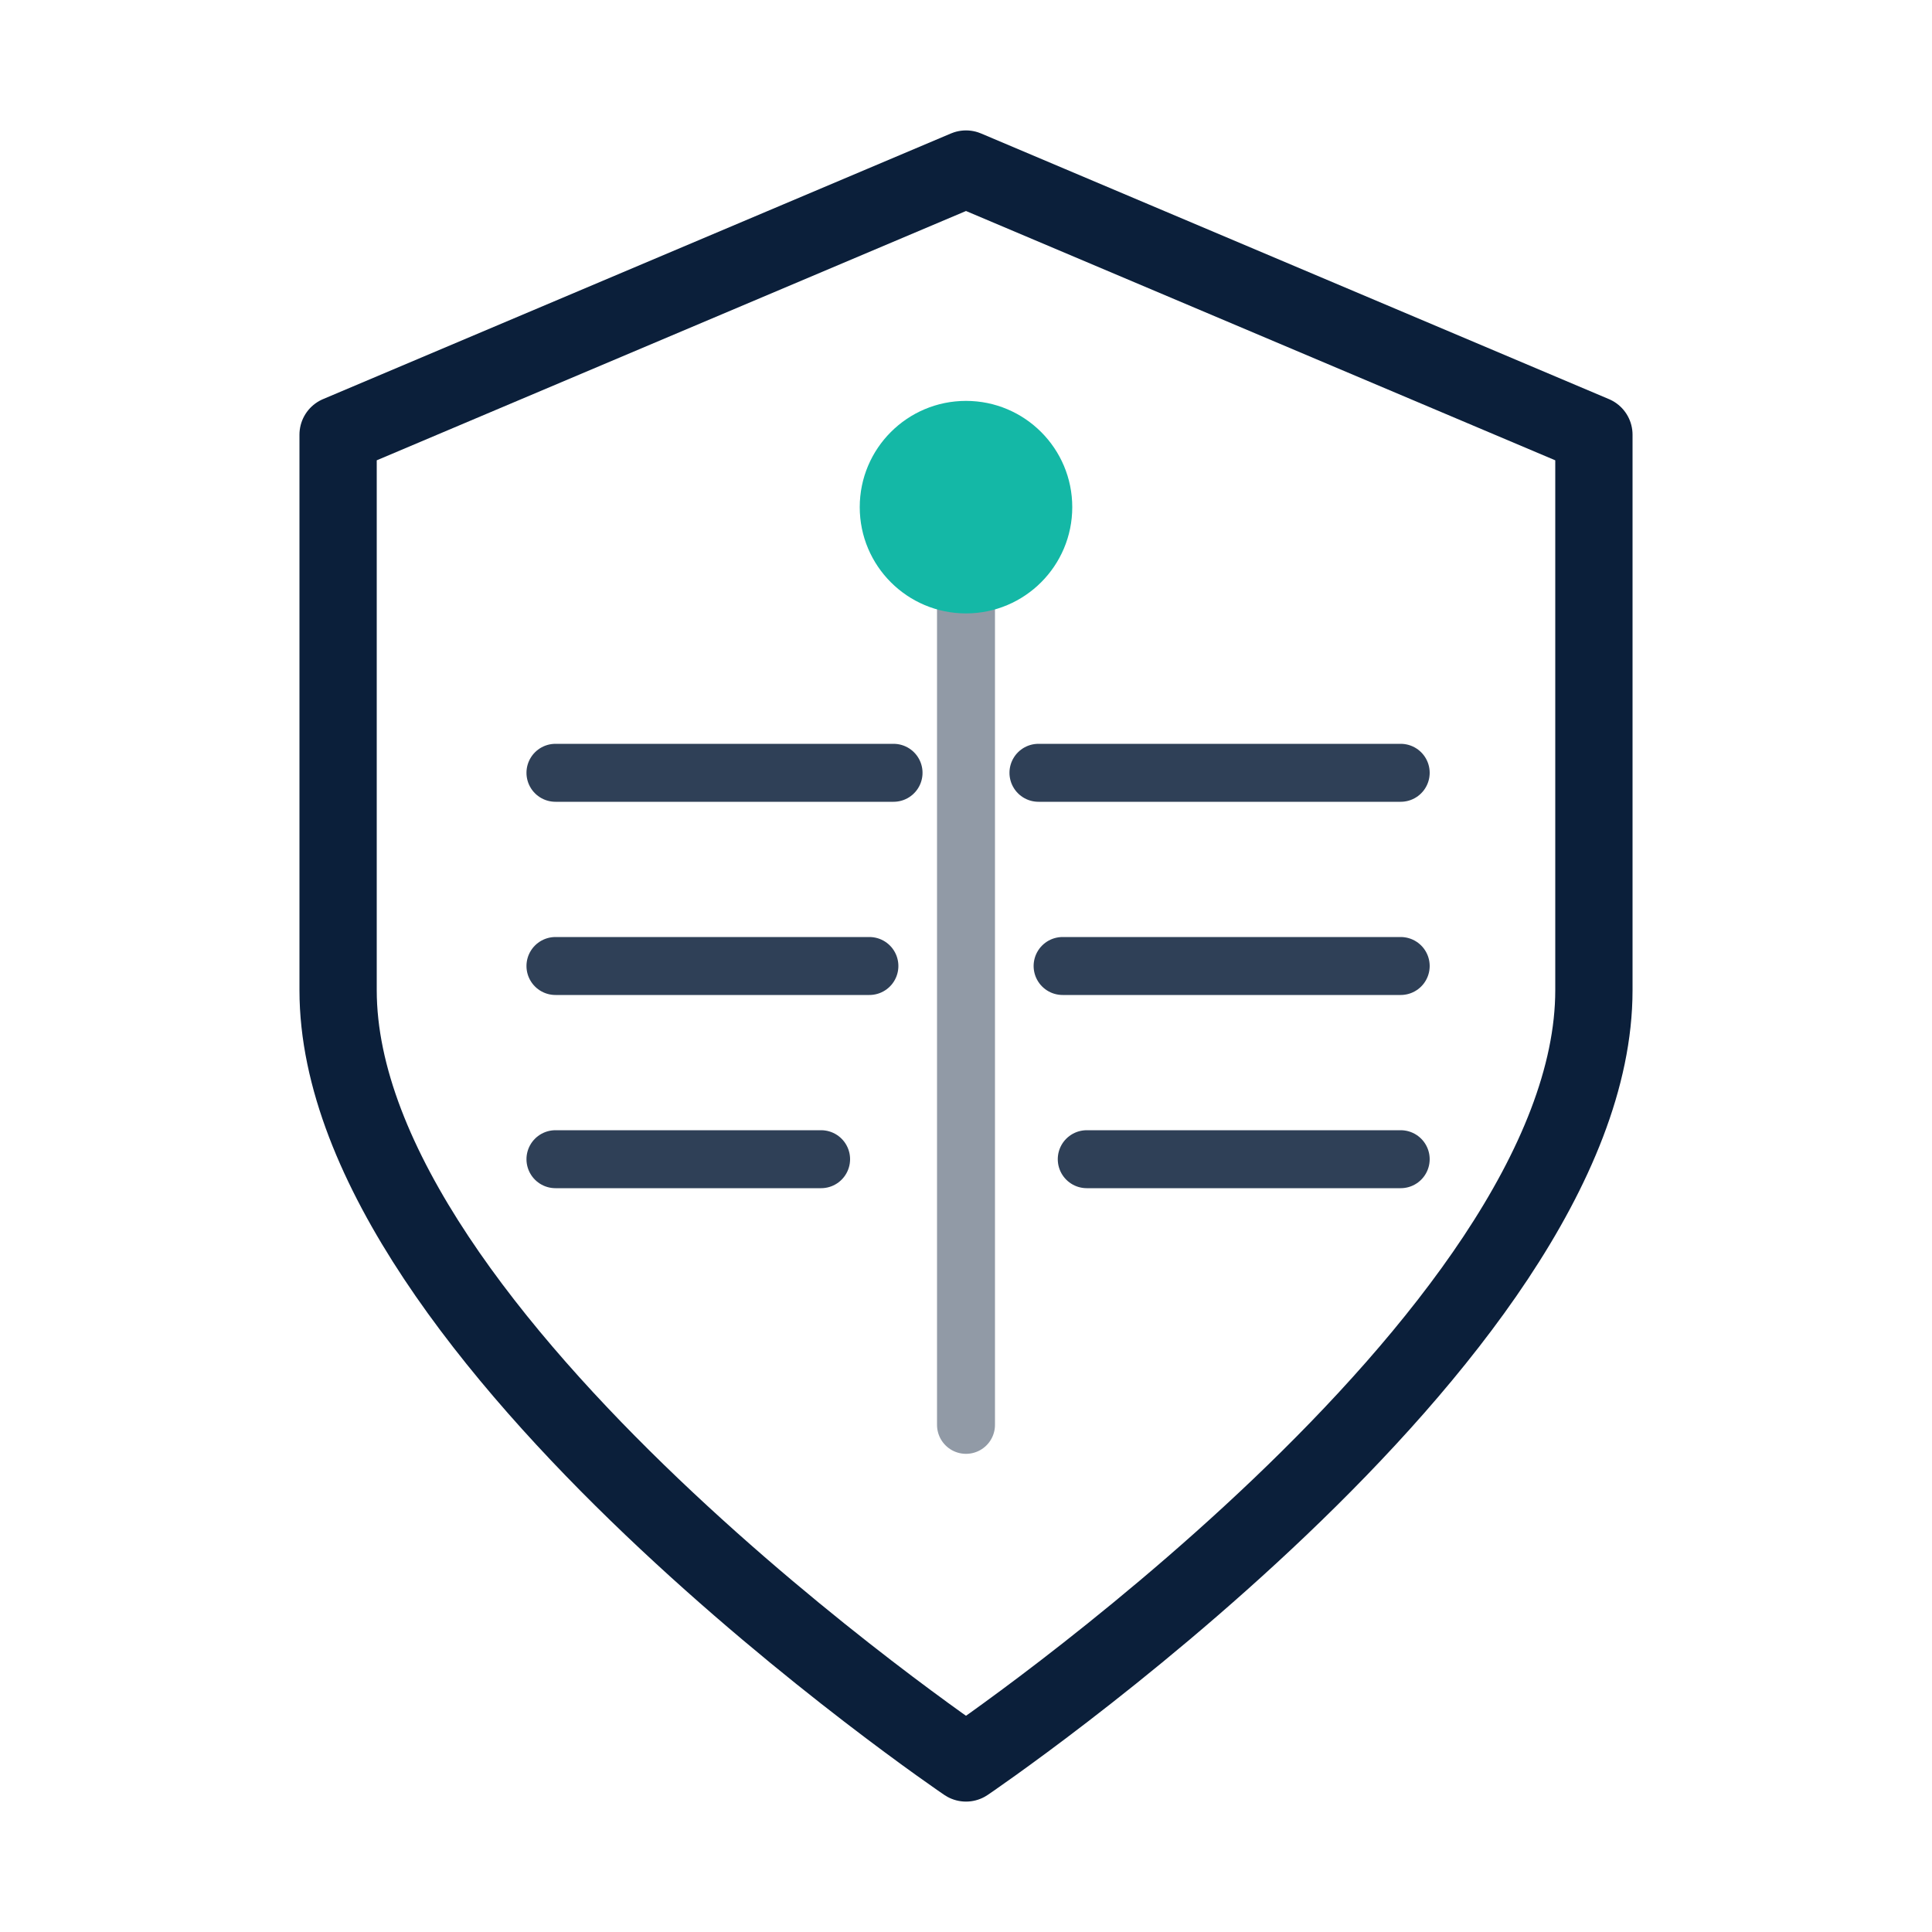
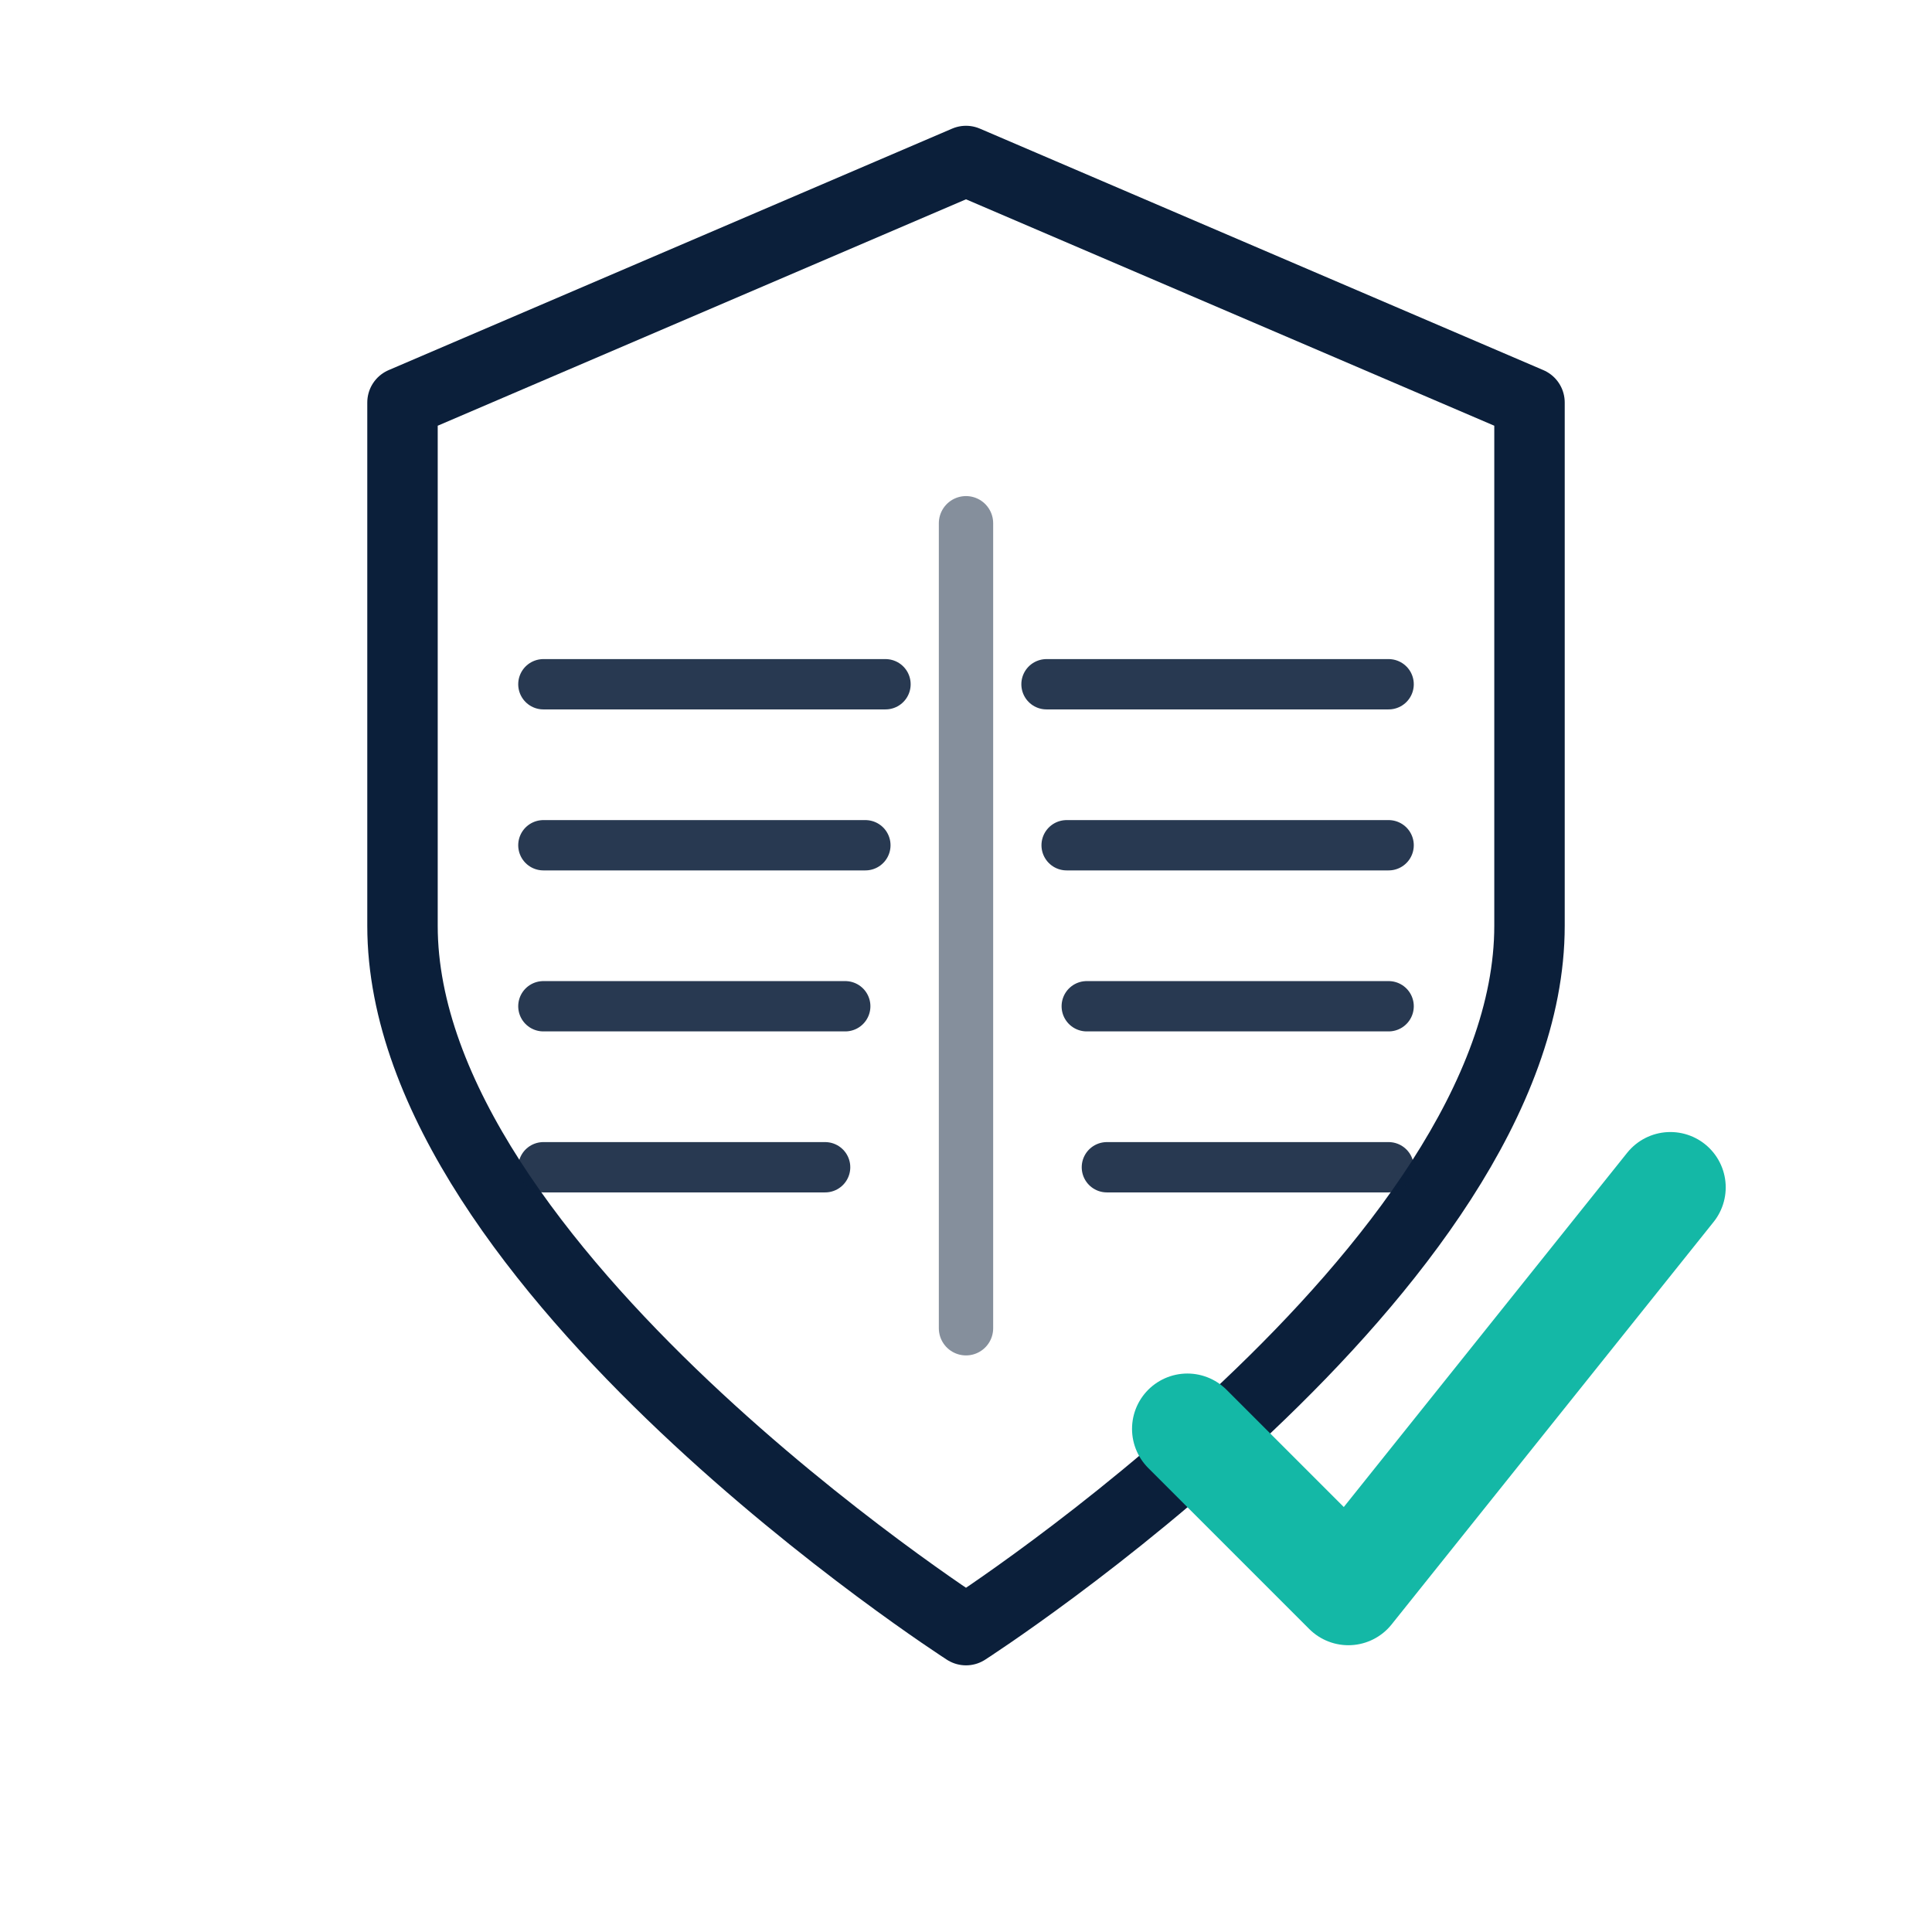
- <svg xmlns="http://www.w3.org/2000/svg" viewBox="0 0 40 40" fill="none" role="img" aria-label="SoloLedger">
-   <path d="M20 3.5 33 9v11.5c0 7.2-13 16-13 16s-13-8.8-13-16V9L20 3.5Z" stroke="#0B1F3A" stroke-width="1.6" stroke-linejoin="round" />
-   <path d="M20 12.5v17" stroke="#0B1F3A" stroke-width="1.2" stroke-linecap="round" opacity="0.45" />
-   <path d="M11.5 16h7M11.5 20h6.5M11.5 24h5.5" stroke="#0B1F3A" stroke-width="1.2" stroke-linecap="round" opacity="0.85" />
-   <path d="M21.5 16H29M22 20h7M22.5 24h6.5" stroke="#0B1F3A" stroke-width="1.2" stroke-linecap="round" opacity="0.85" />
-   <circle cx="20" cy="10.5" r="2.2" fill="#14B8A6" />
+ <svg xmlns="http://www.w3.org/2000/svg" viewBox="0 0 48 48" fill="none" role="img" aria-label="SoloLedger">
+   <path d="M24 4 38 10v13c0 8.5-14 17.5-14 17.5S10 31.5 10 23V10L24 4Z" stroke="#0B1F3A" stroke-width="1.75" stroke-linejoin="round" />
+   <path d="M24 13v20" stroke="#0B1F3A" stroke-width="1.35" stroke-linecap="round" opacity="0.5" />
+   <path d="M13.5 17h8.5M13.5 21h8M13.5 25h7.5M13.5 29h7" stroke="#0B1F3A" stroke-width="1.25" stroke-linecap="round" opacity="0.88" />
+   <path d="M26 17h8.5M26.5 21h8M27 25h7.5M27.5 29h7" stroke="#0B1F3A" stroke-width="1.25" stroke-linecap="round" opacity="0.88" />
+   <path d="M29.5 35.5 33.5 39.5 41.5 29.5" stroke="#14B8A6" stroke-width="2.75" stroke-linecap="round" stroke-linejoin="round" />
</svg>
